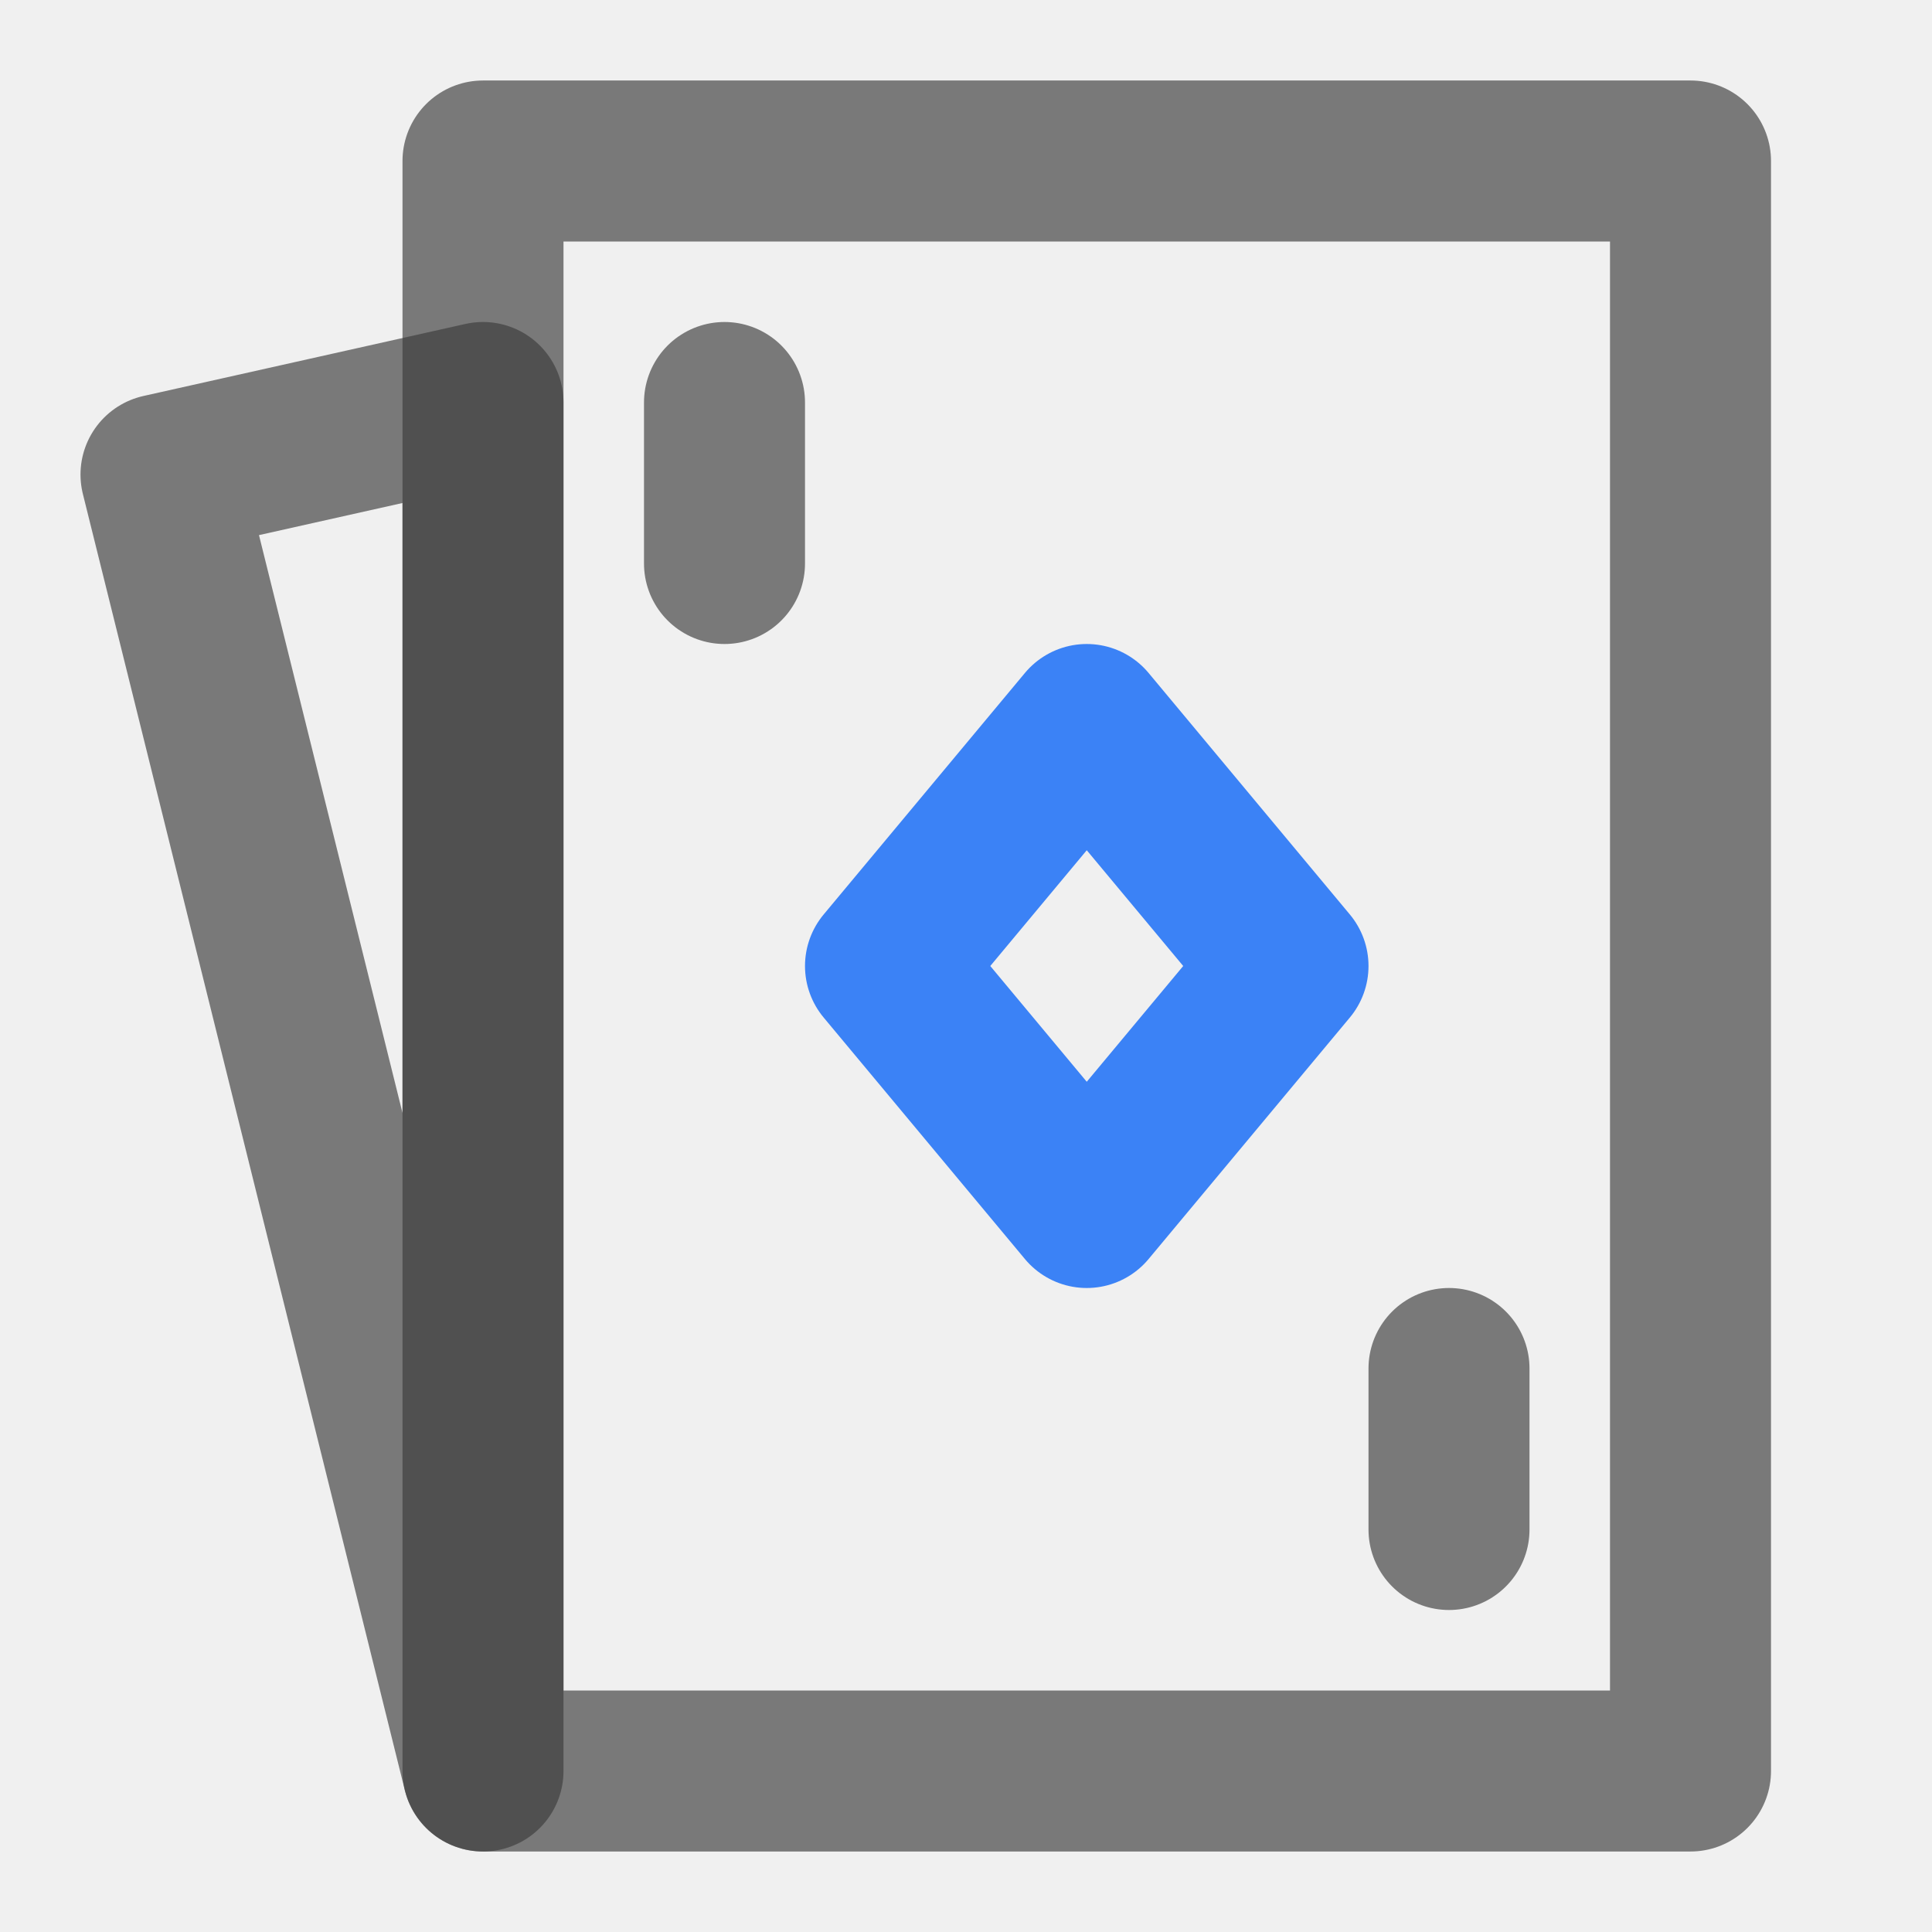
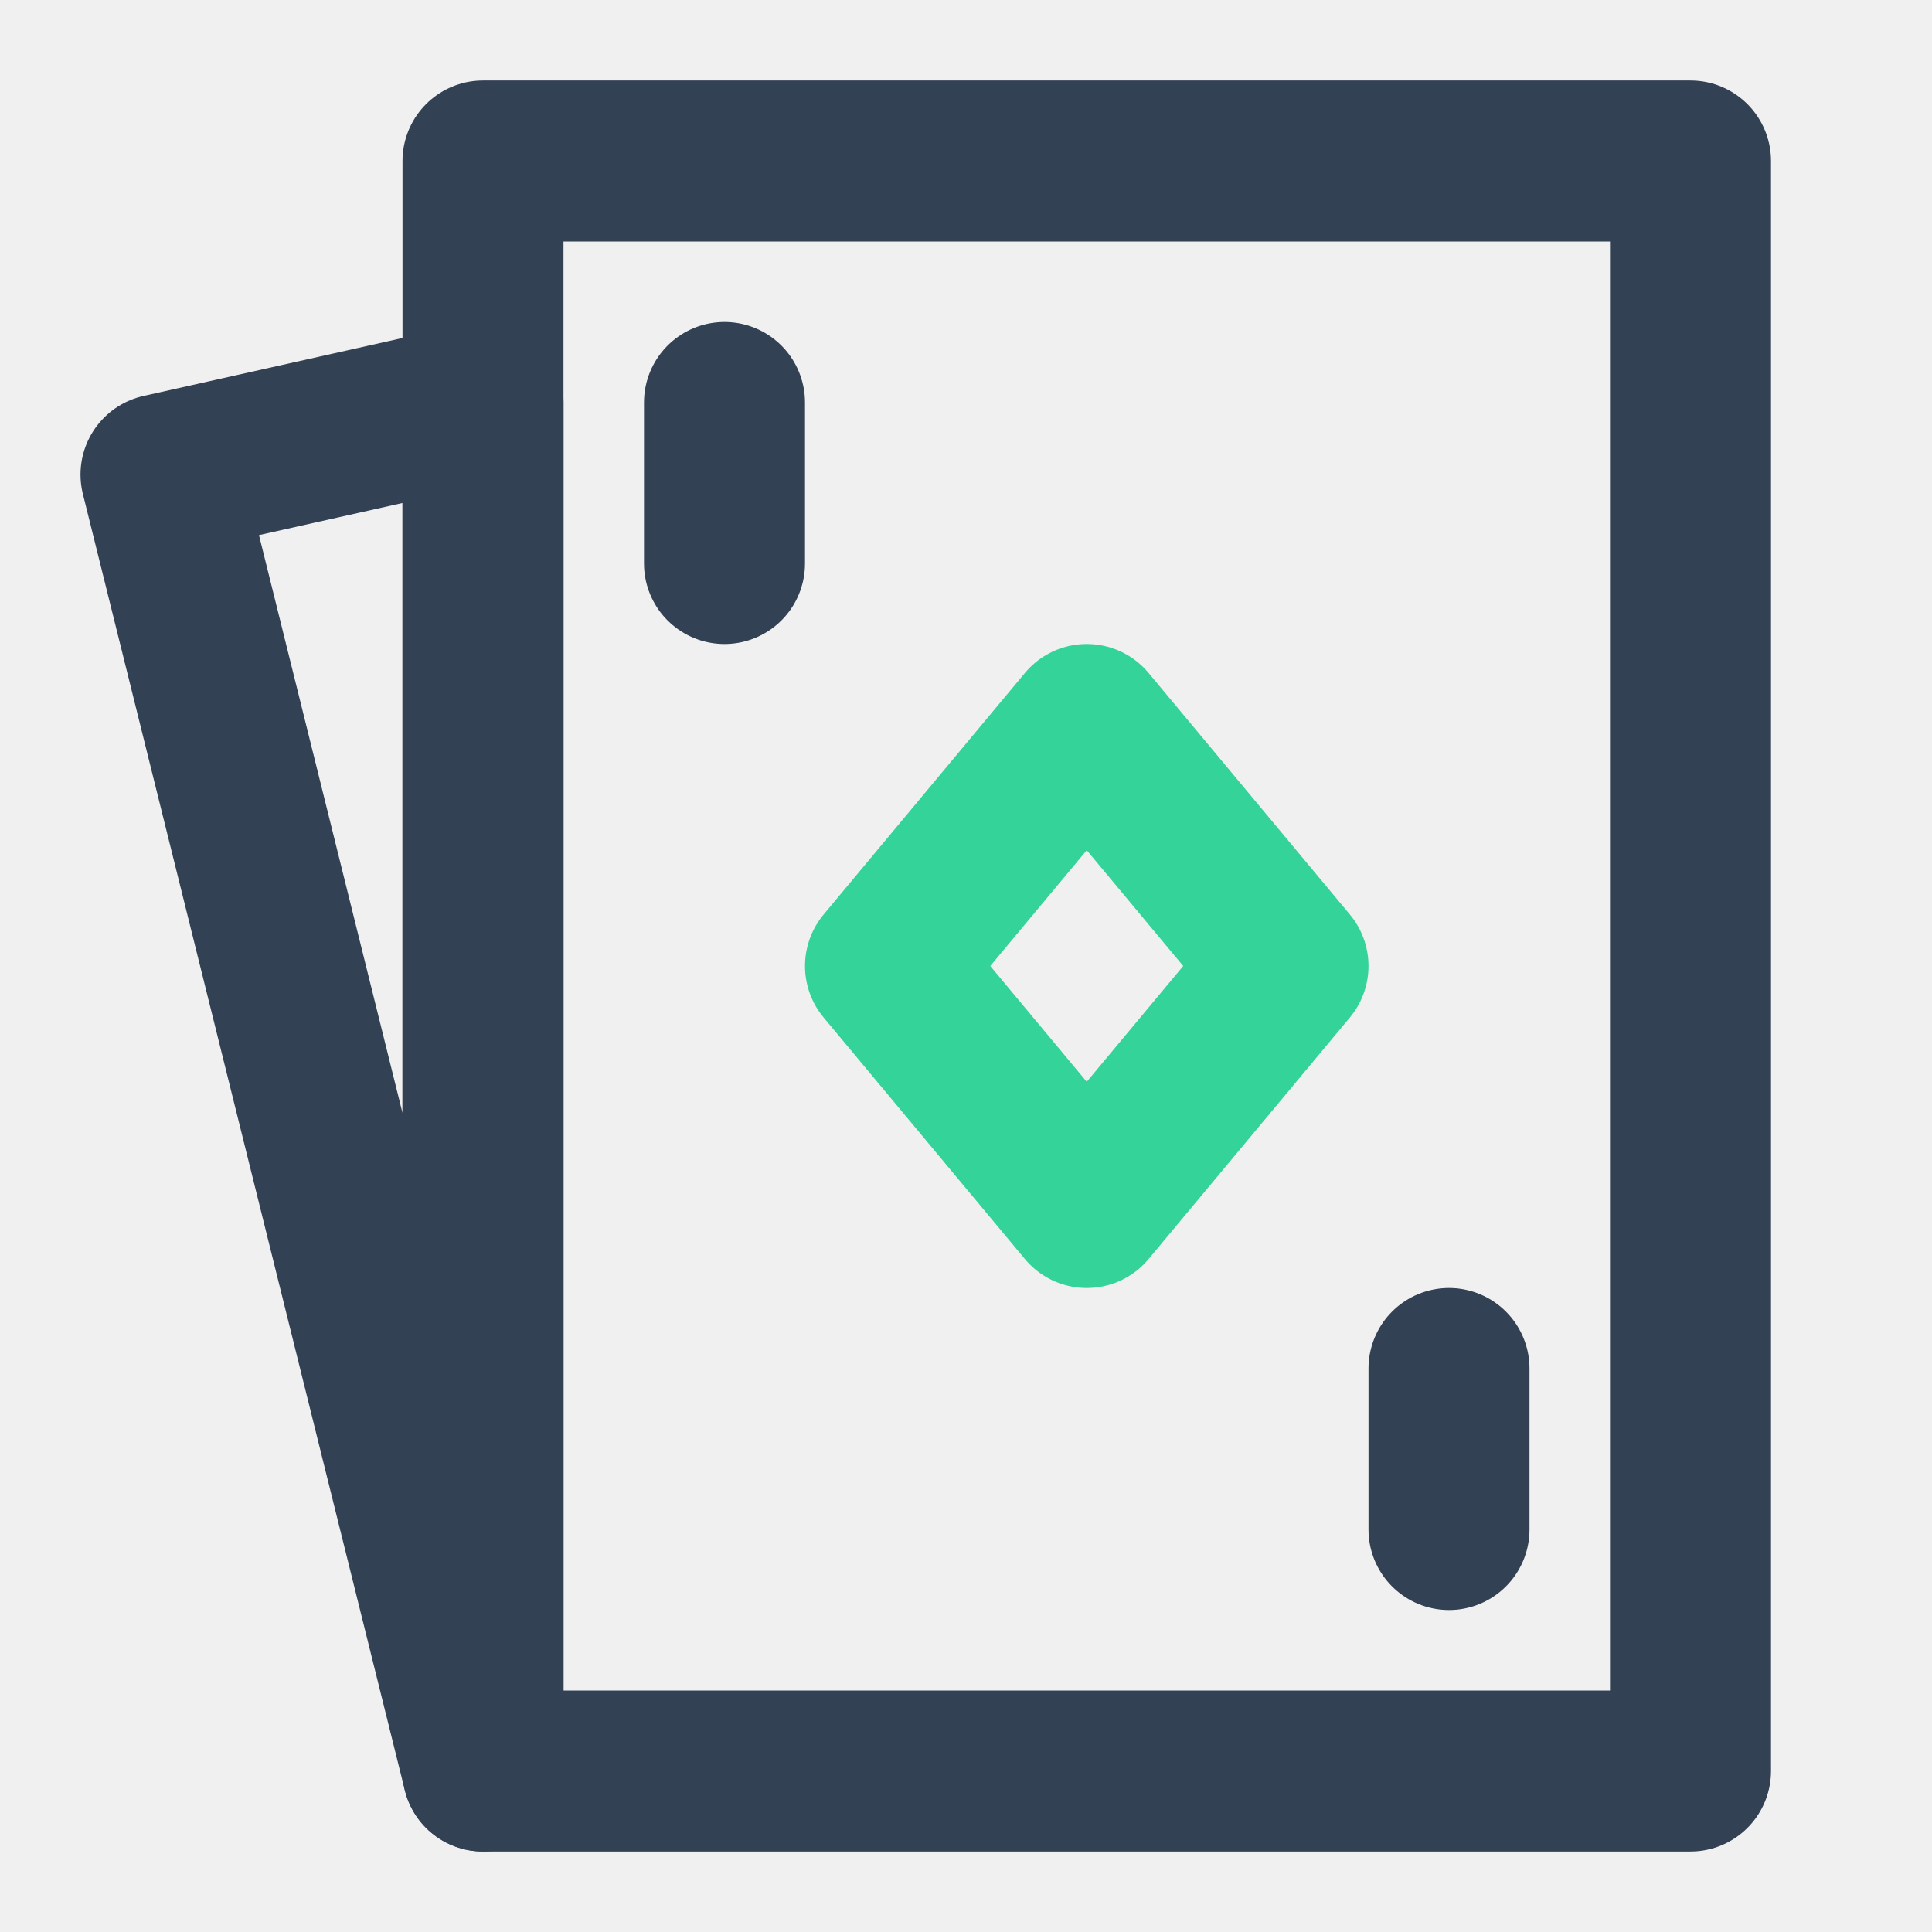
<svg xmlns="http://www.w3.org/2000/svg" width="1em" height="1em" viewBox="0 0 48 48">
  <style>
    .card {
-       stroke: rgba(60, 60, 60, 0.66);
+       stroke: #334155;
    }
+ 
    .suit {
-       stroke: #3b82f6;
+       stroke: #34d399;
    }
+ 
    @media (prefers-color-scheme: dark) {
      .card {
-         stroke: rgba(235, 235, 235, 0.64);
+         stroke: #ffffff;
      }
    }
  </style>
  <g class="card" fill="none" stroke-linejoin="round" stroke-width="4">
    <path d="M42 4H12v40h30V4Z" />
    <path stroke-linecap="round" d="M4 11.79L12 10v34L4 11.79Z" clip-rule="evenodd" />
    <path class="suit" d="m27 18l-5 6l5 6l5-6l-5-6Z" />
    <path stroke-linecap="round" d="M18 10v4m18 20v4" />
  </g>
</svg>
